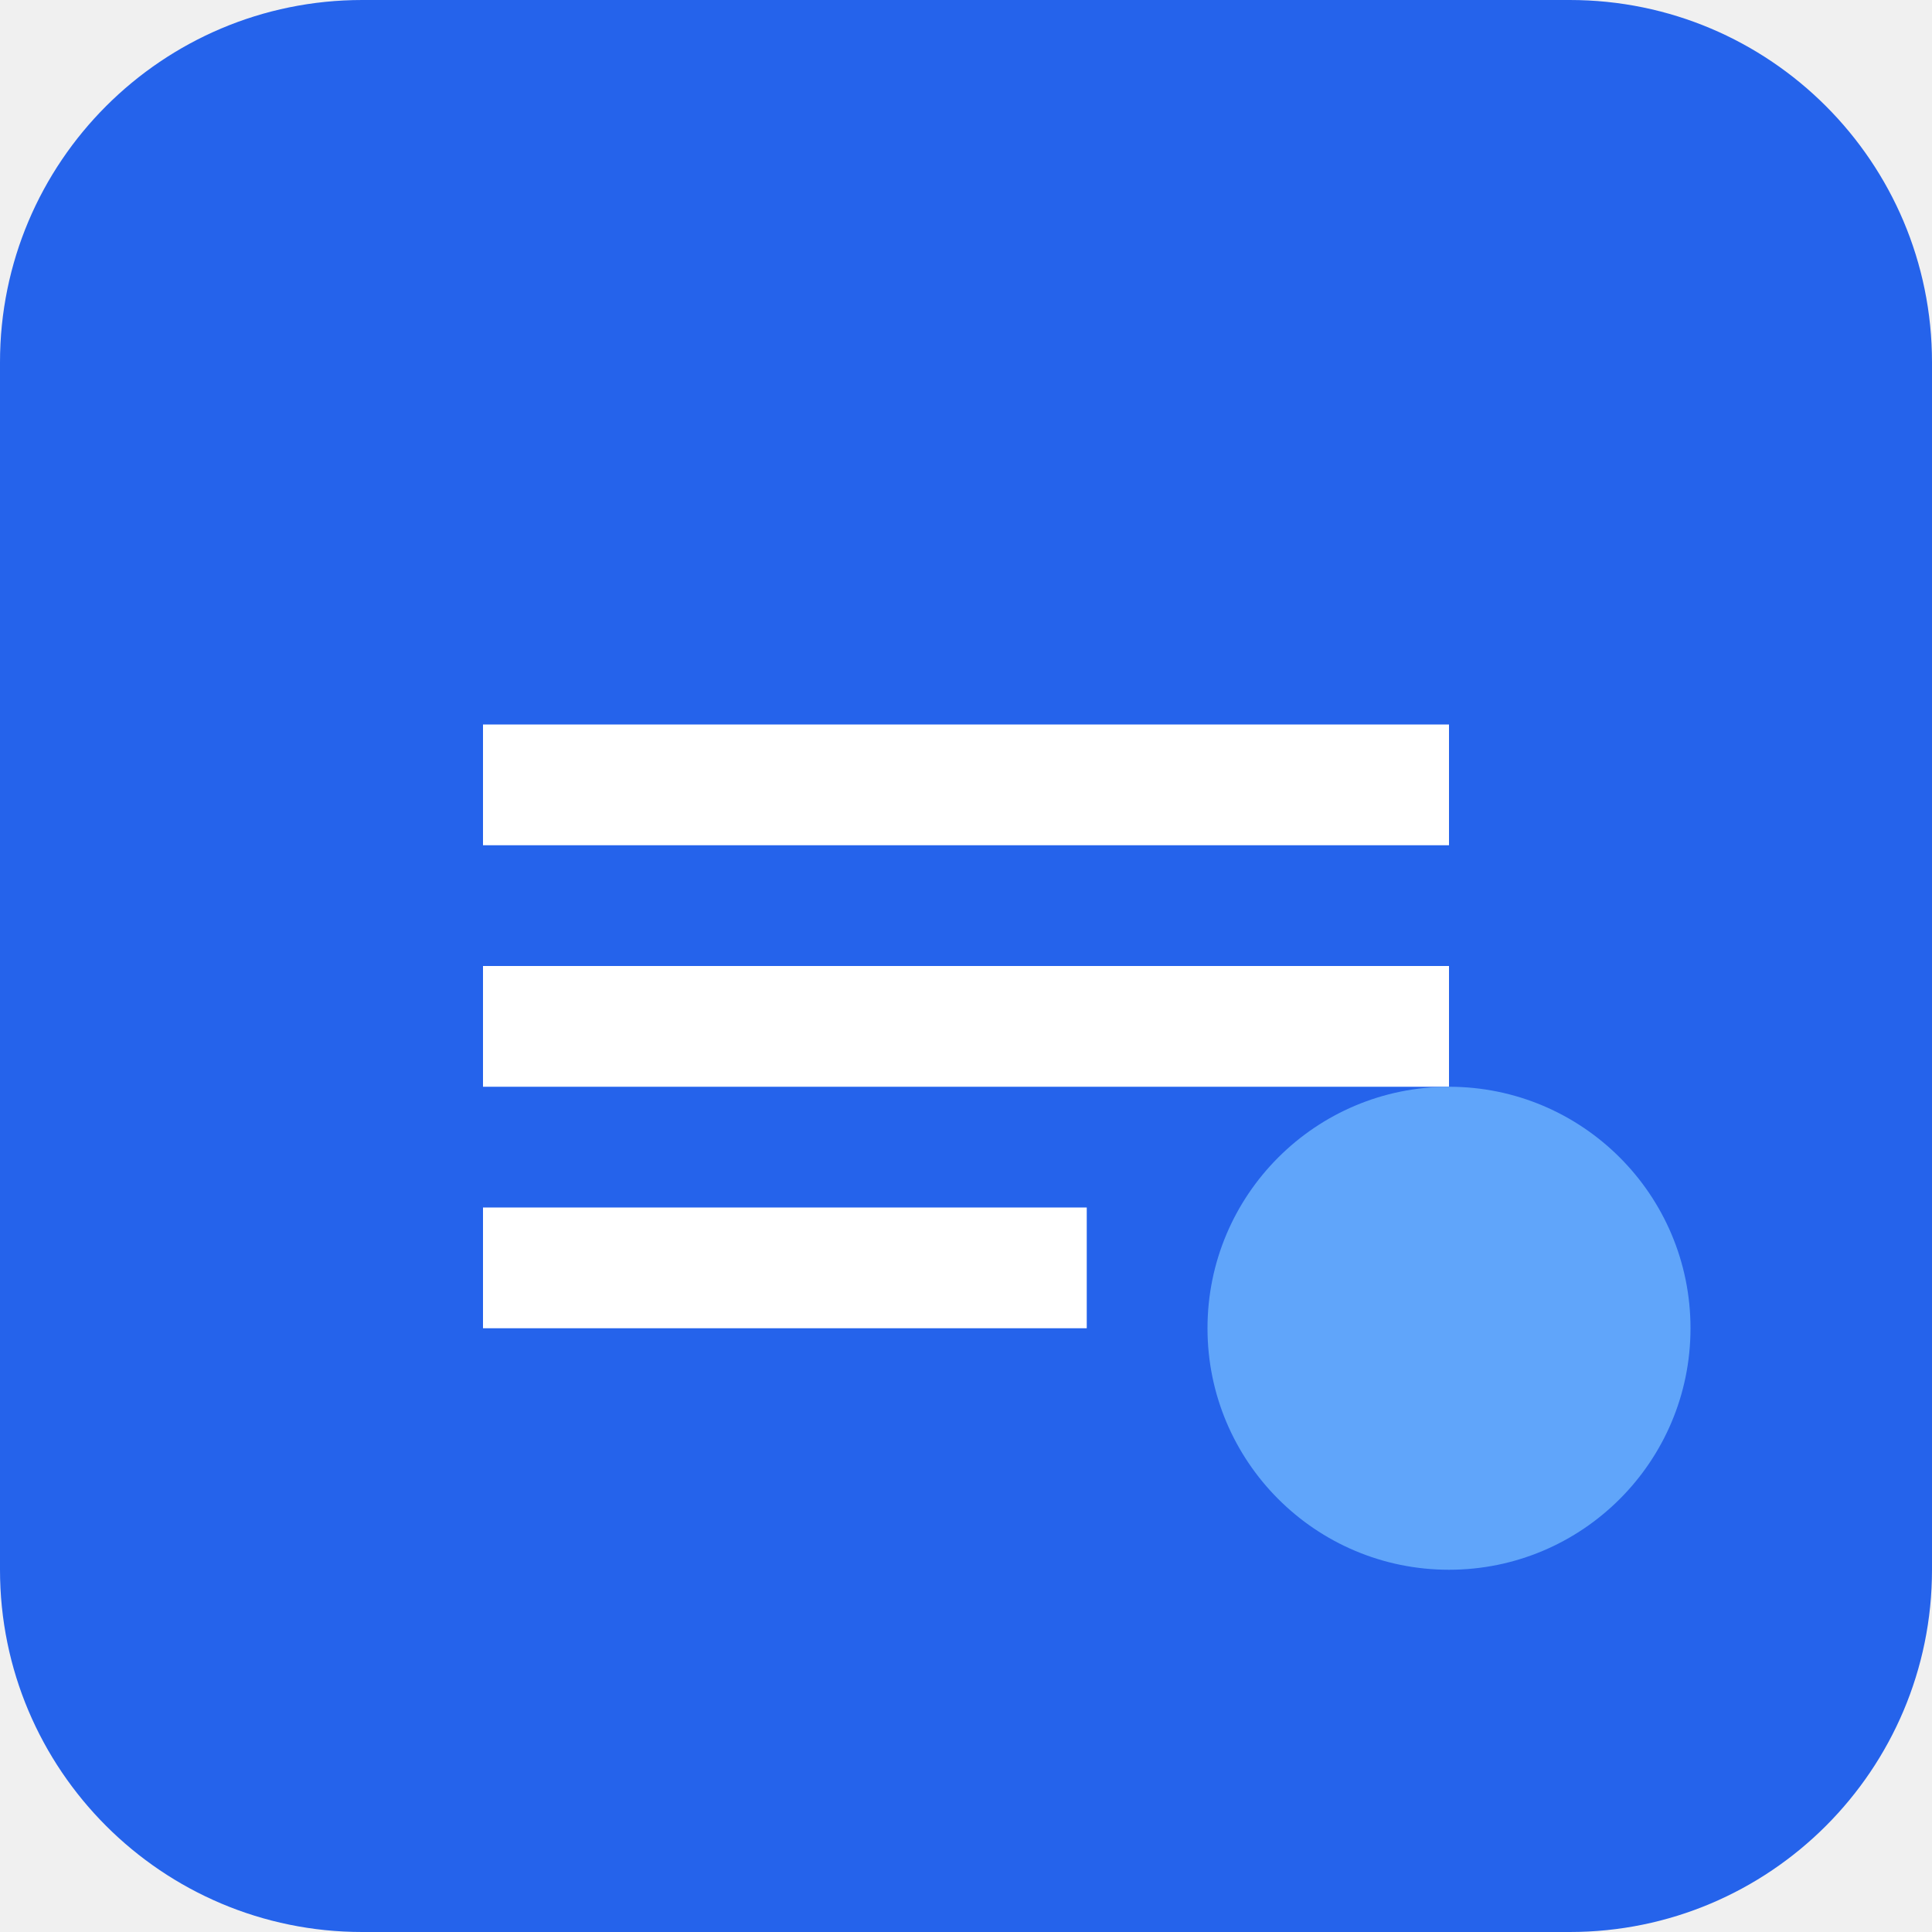
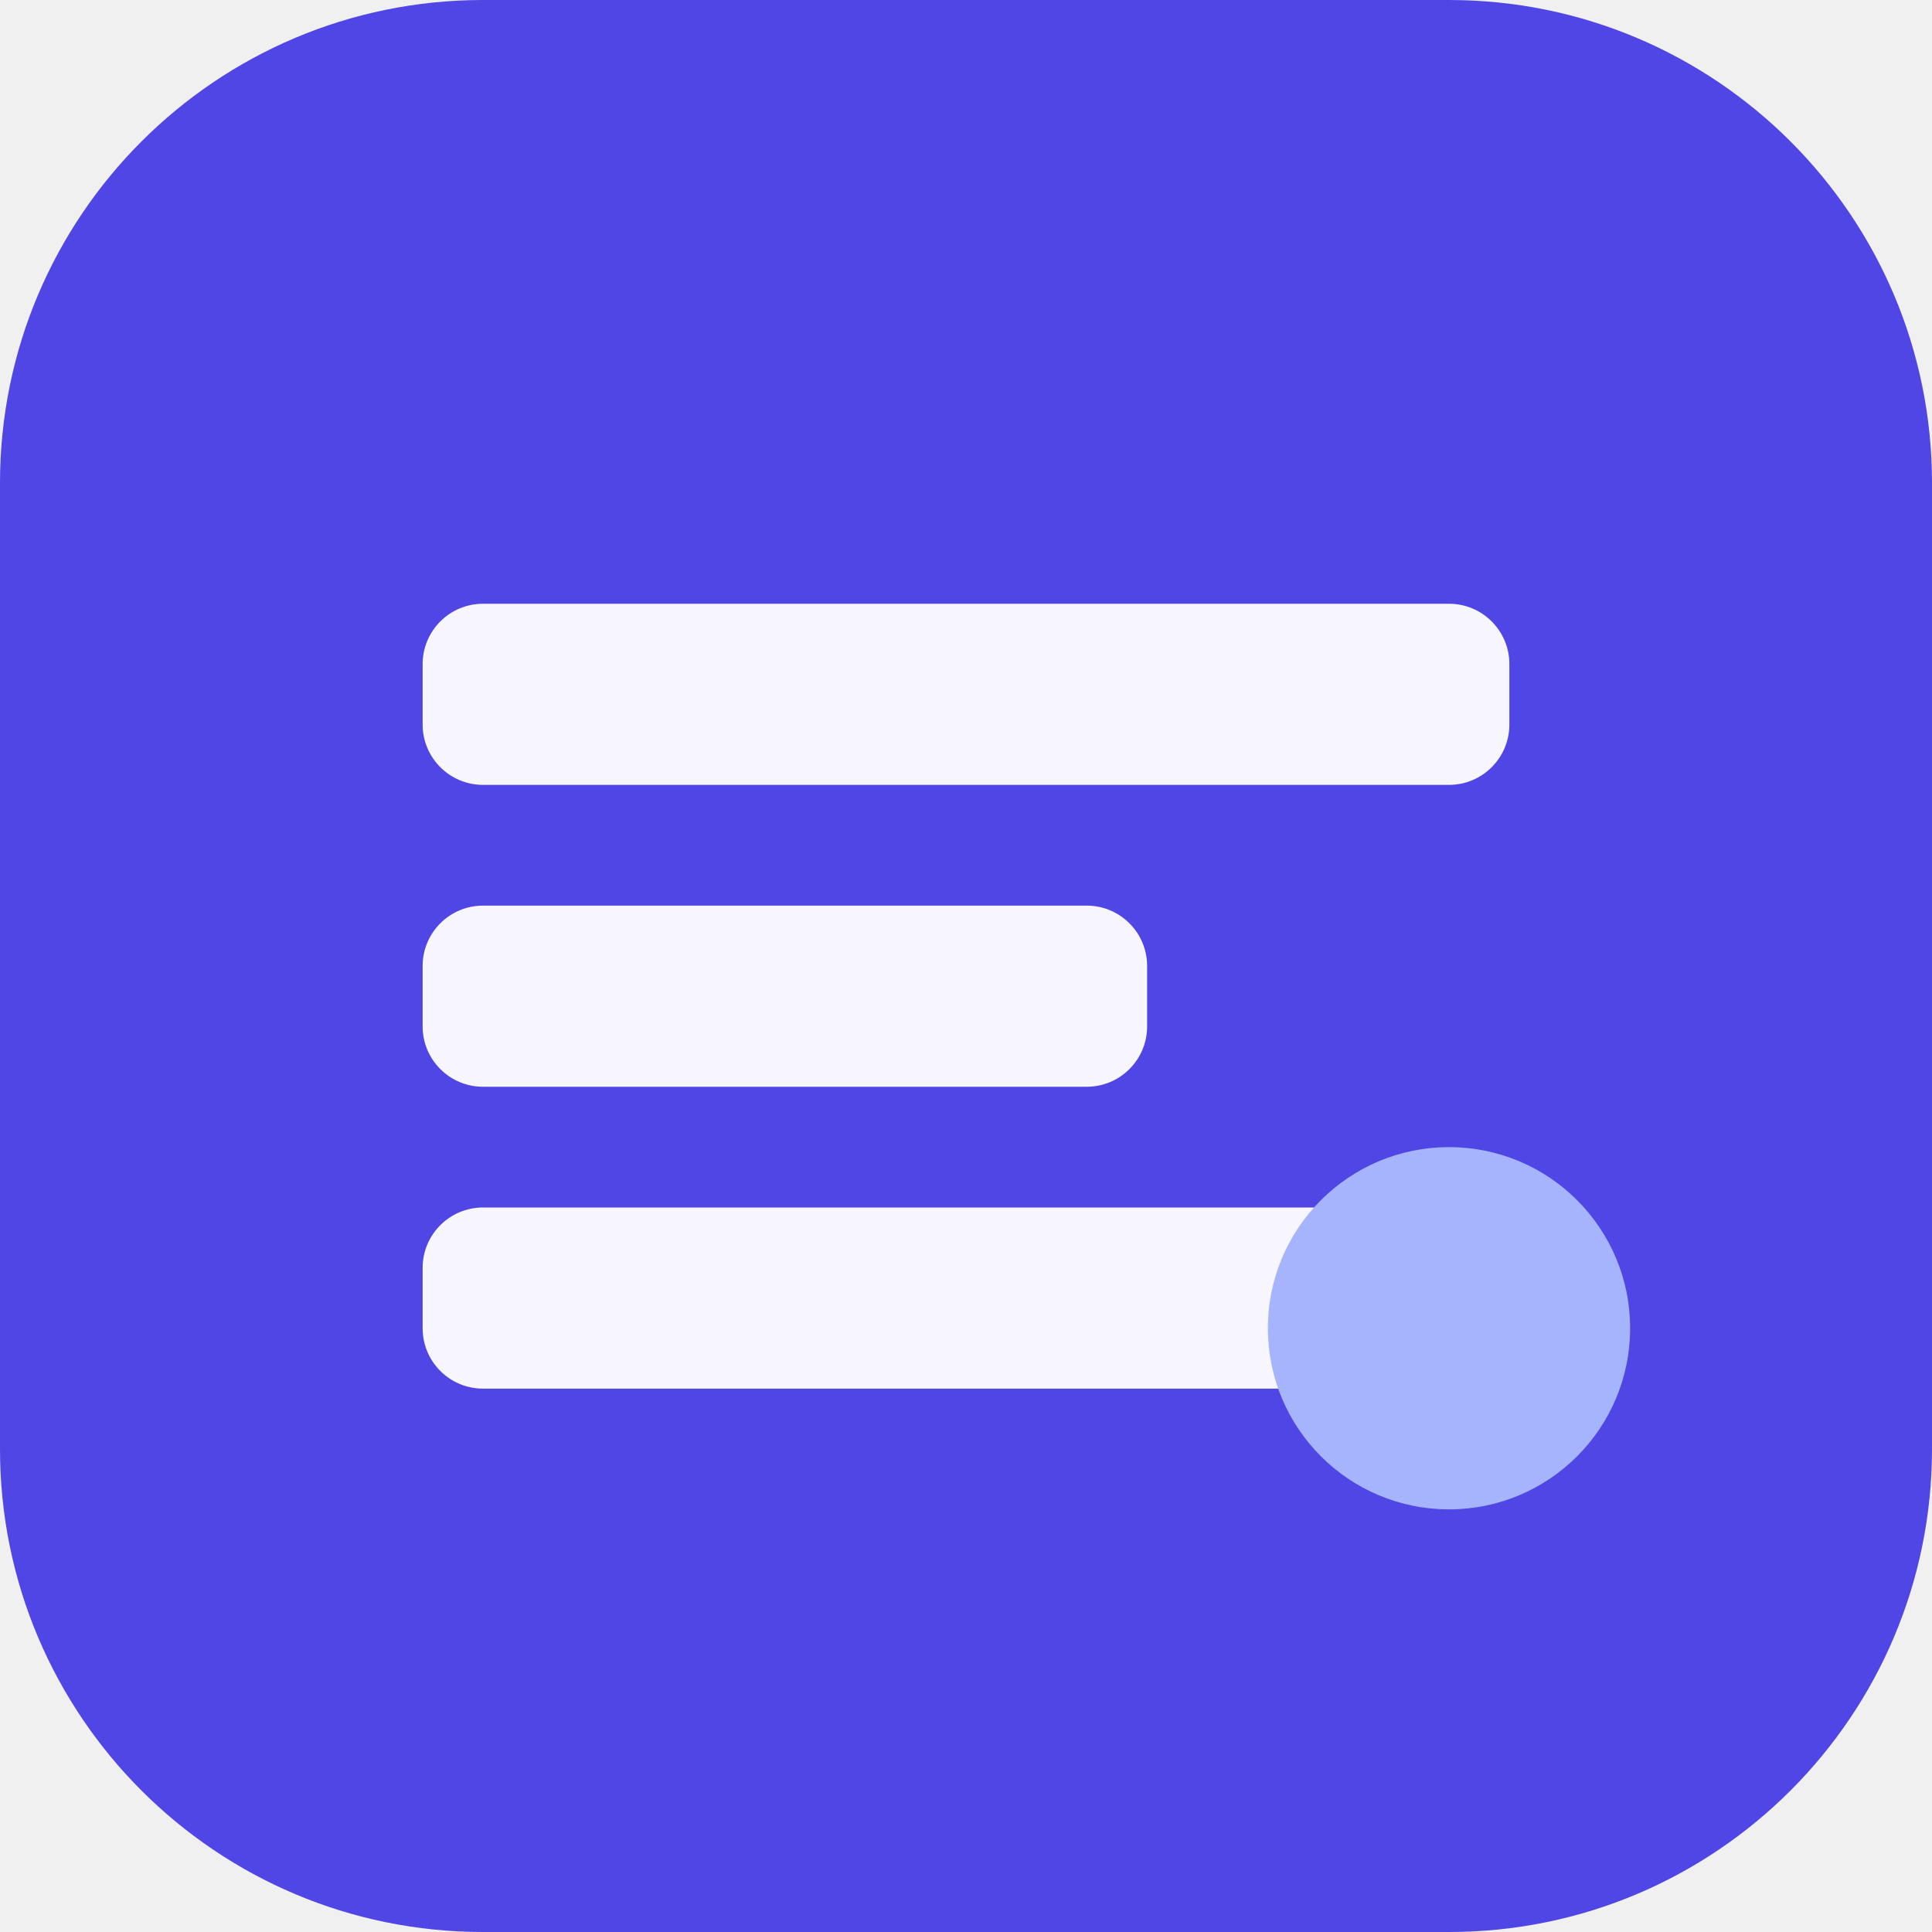
<svg xmlns="http://www.w3.org/2000/svg" viewBox="0 0 32 32" fill="none">
-   <rect width="32" height="32" rx="6" fill="#2563eb" />
-   <path d="M8 12h16v2H8v-2zm0 4h16v2H8v-2zm0 4h10v2H8v-2z" fill="white" />
-   <circle cx="24" cy="22" r="4" fill="#60a5fa" />
+   <rect width="32" height="32" rx="8" fill="#4f46e5" />
+   <path d="M8 10h16a1 1 0 0 1 1 1v1a1 1 0 0 1-1 1H8a1 1 0 0 1-1-1v-1a1 1 0 0 1 1-1zm0 5h10a1 1 0 0 1 1 1v1a1 1 0 0 1-1 1H8a1 1 0 0 1-1-1v-1a1 1 0 0 1 1-1zm0 5h14a1 1 0 0 1 1 1v1a1 1 0 0 1-1 1H8a1 1 0 0 1-1-1v-1a1 1 0 0 1 1-1z" fill="white" opacity="0.95" />
+   <circle cx="24" cy="22" r="3" fill="#a5b4fc" />
</svg>
